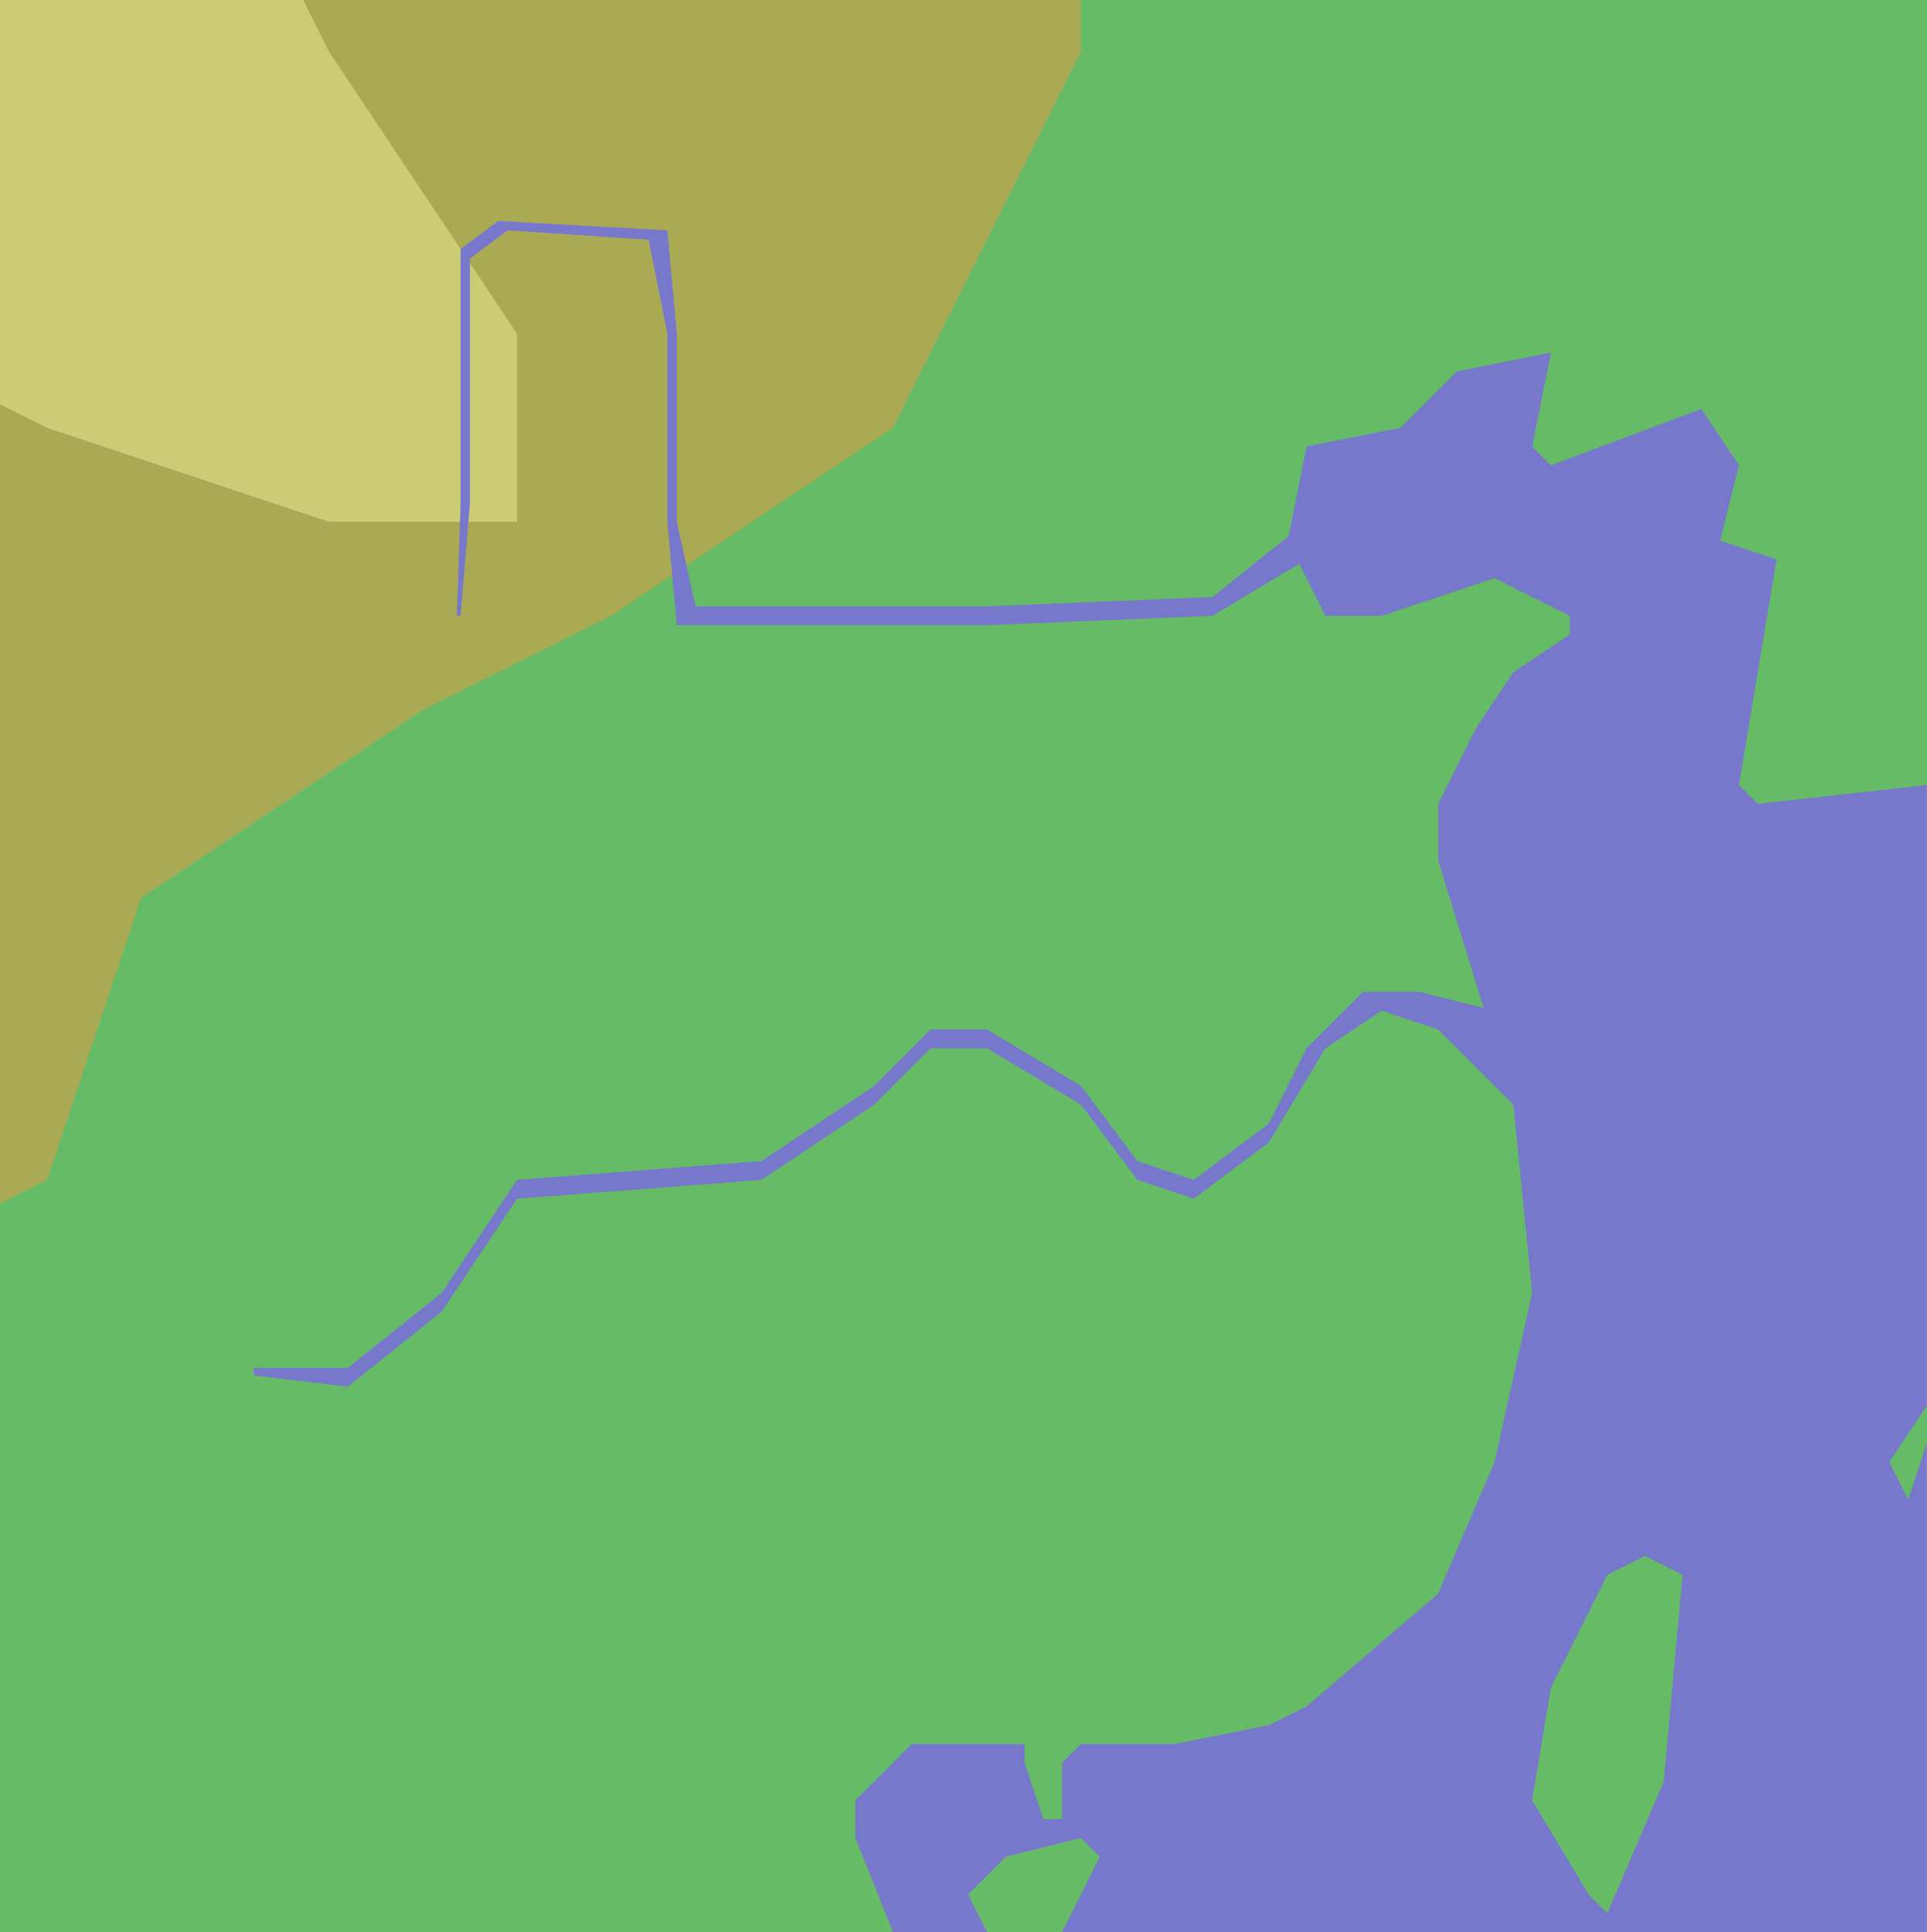
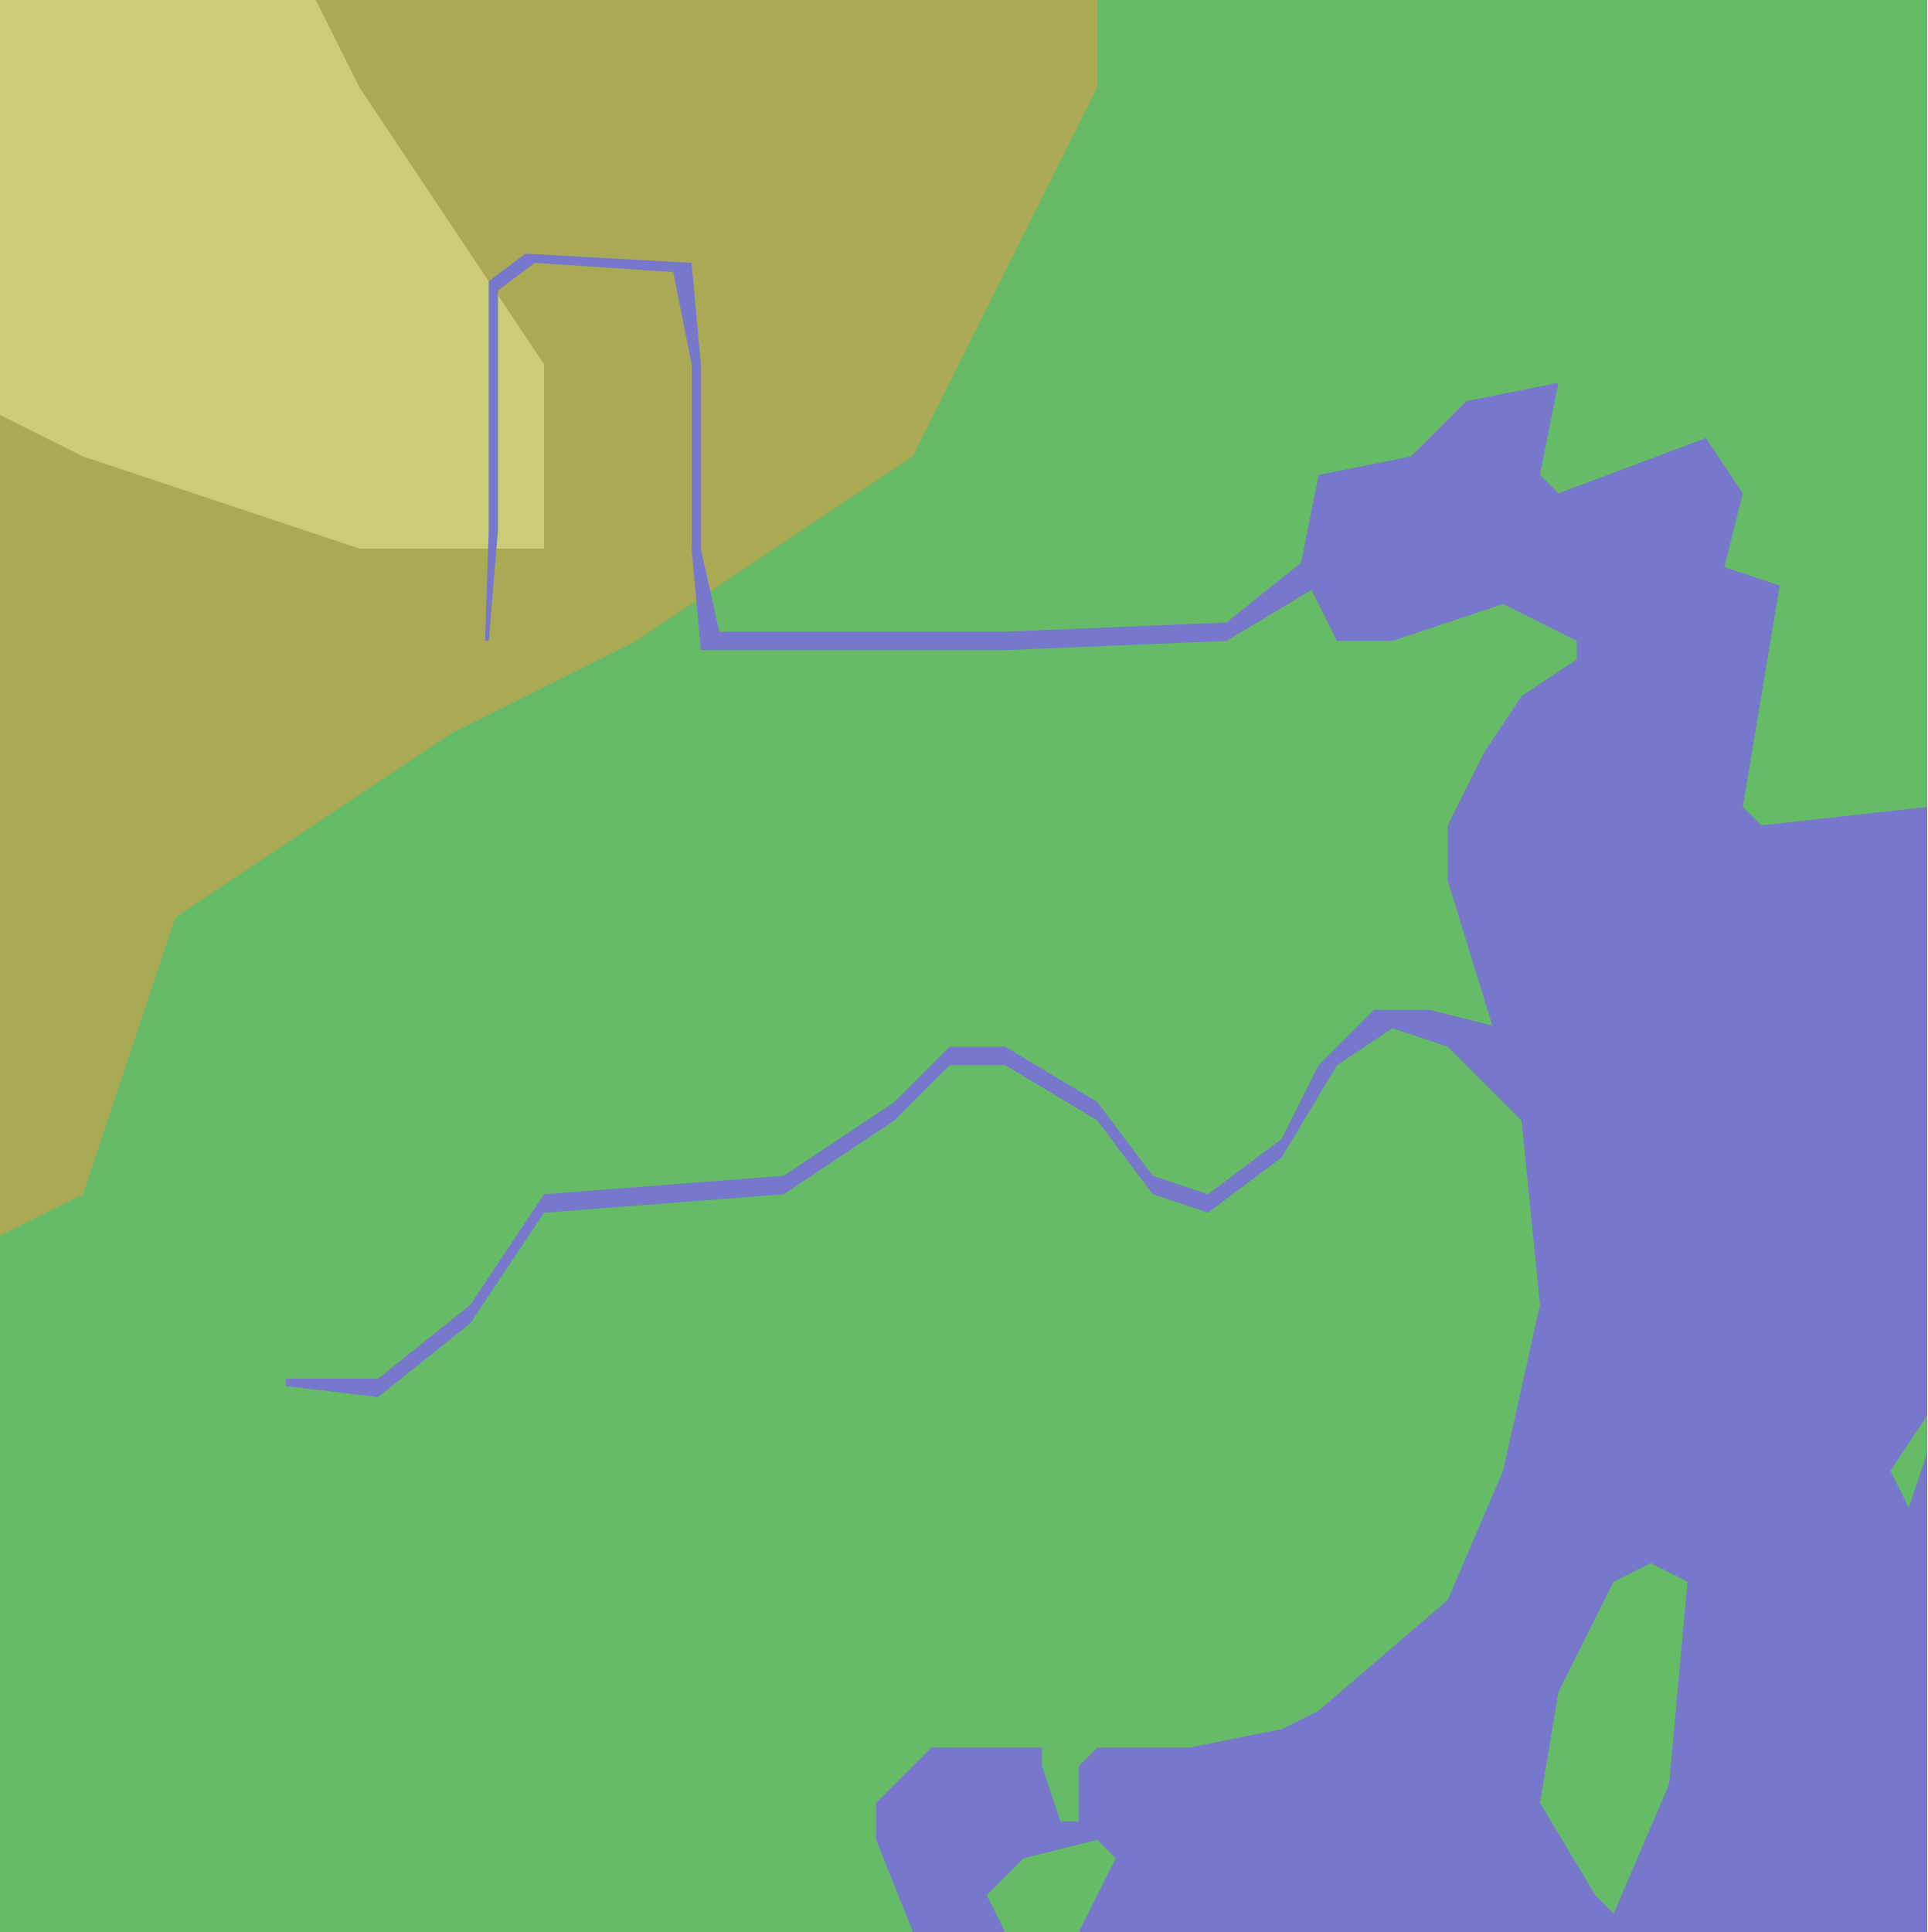
- <svg xmlns="http://www.w3.org/2000/svg" viewBox="-2.5 -2.75 102.5 102.75" preserveAspectRatio="none" role="img">
+ <svg xmlns="http://www.w3.org/2000/svg" viewBox="-4.5 -4.75 104.5 104.75" preserveAspectRatio="none" role="img">
  <polygon fill="#77C" points="-10,-10 -10,100 100,100 100,-10" />
  <polygon fill="#6B6" points="-10,-10 100,-10 100,39 91,40 90,39 92,27 89,26 90,22 88,19 80,22 79,21 80,16 75,17 72,20 67,21 66,26 68,30 71,30 77,28 81,30 81,31 78,33 76,36 74,40 74,43 78,56 79,66 77,75 74,82 67,88 65,89 60,90 55,90 54,91 54,94 53,94 52,91 52,90 46,90 43,93 43,95 45,100 -10,100" />
  <polygon fill="#6B6" points="87,81 86,92 83,99 82,98 79,93 80,87 83,81 85,80" />
  <polygon fill="#6B6" points="51,96 55,95 56,96 54,100 50,100 49,98" />
  <polygon fill="#6B6" points="98,75 100,72 100,74 99,77" />
  <polygon fill="#AA5" points="-10,-10 55,-10 55,0 45,20 30,30 20,35 5,45 0,60 -10,65" />
  <polygon fill="#CC7" points="-10,-10 10,-10 15,0 25,15 25,25 15,25 0,20 -10,15" />
  <polygon fill="#77C" points="11,70.4 16,71 21,67 25,61 38,60 44,56 47,53 50,53 55,56 58,60 61,61 65,58 68,53 71,51 74,52 78,56 77,51 73,50 70,50 67,53 65,57 61,60 58,59 55,55 50,52 47,52 44,55 38,59 25,60 21,66 16,70 11,70" />
  <polygon fill="#77C" points="22,30 22.5,24 22.5,11 24.5,9.5 32,10 33,15 33,25 33.5,30.5 50,30.5 62,30 67,27 67,25 62,29 50,29.5 34.5,29.5 33.5,25 33.5,15 33,9.5 24,9 22,10.5 22,24 21.8,30" />
</svg>
